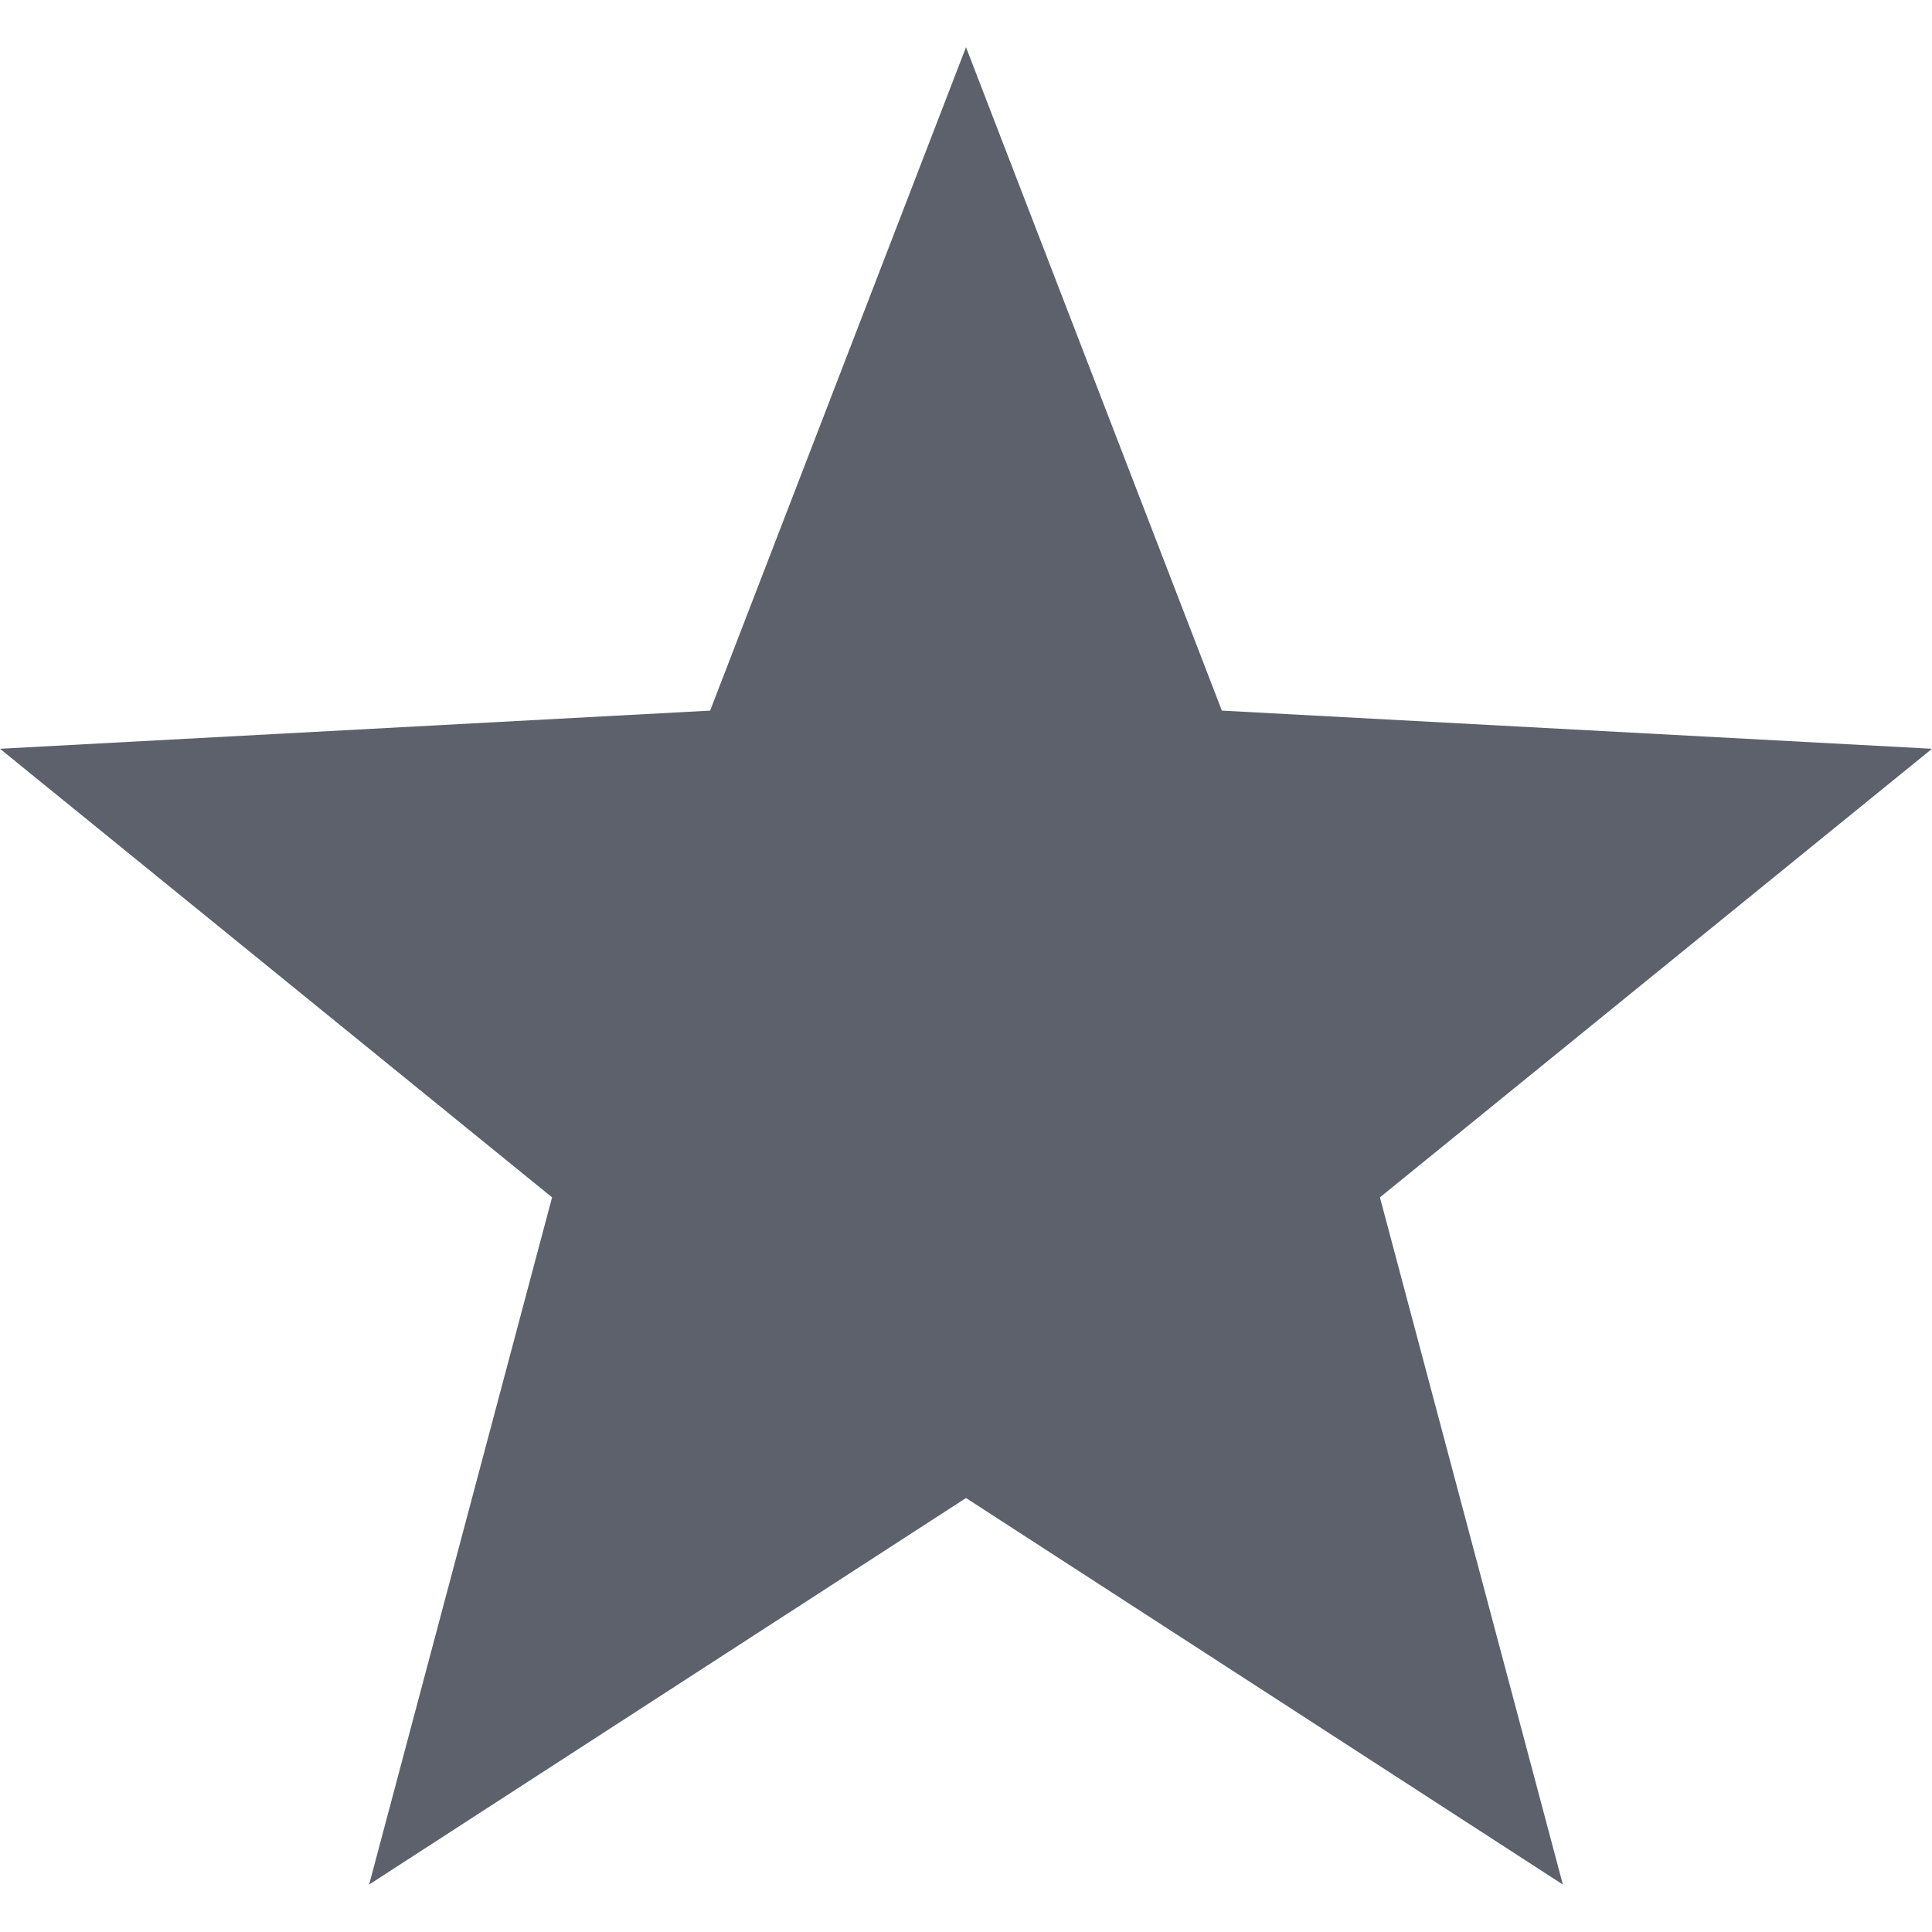
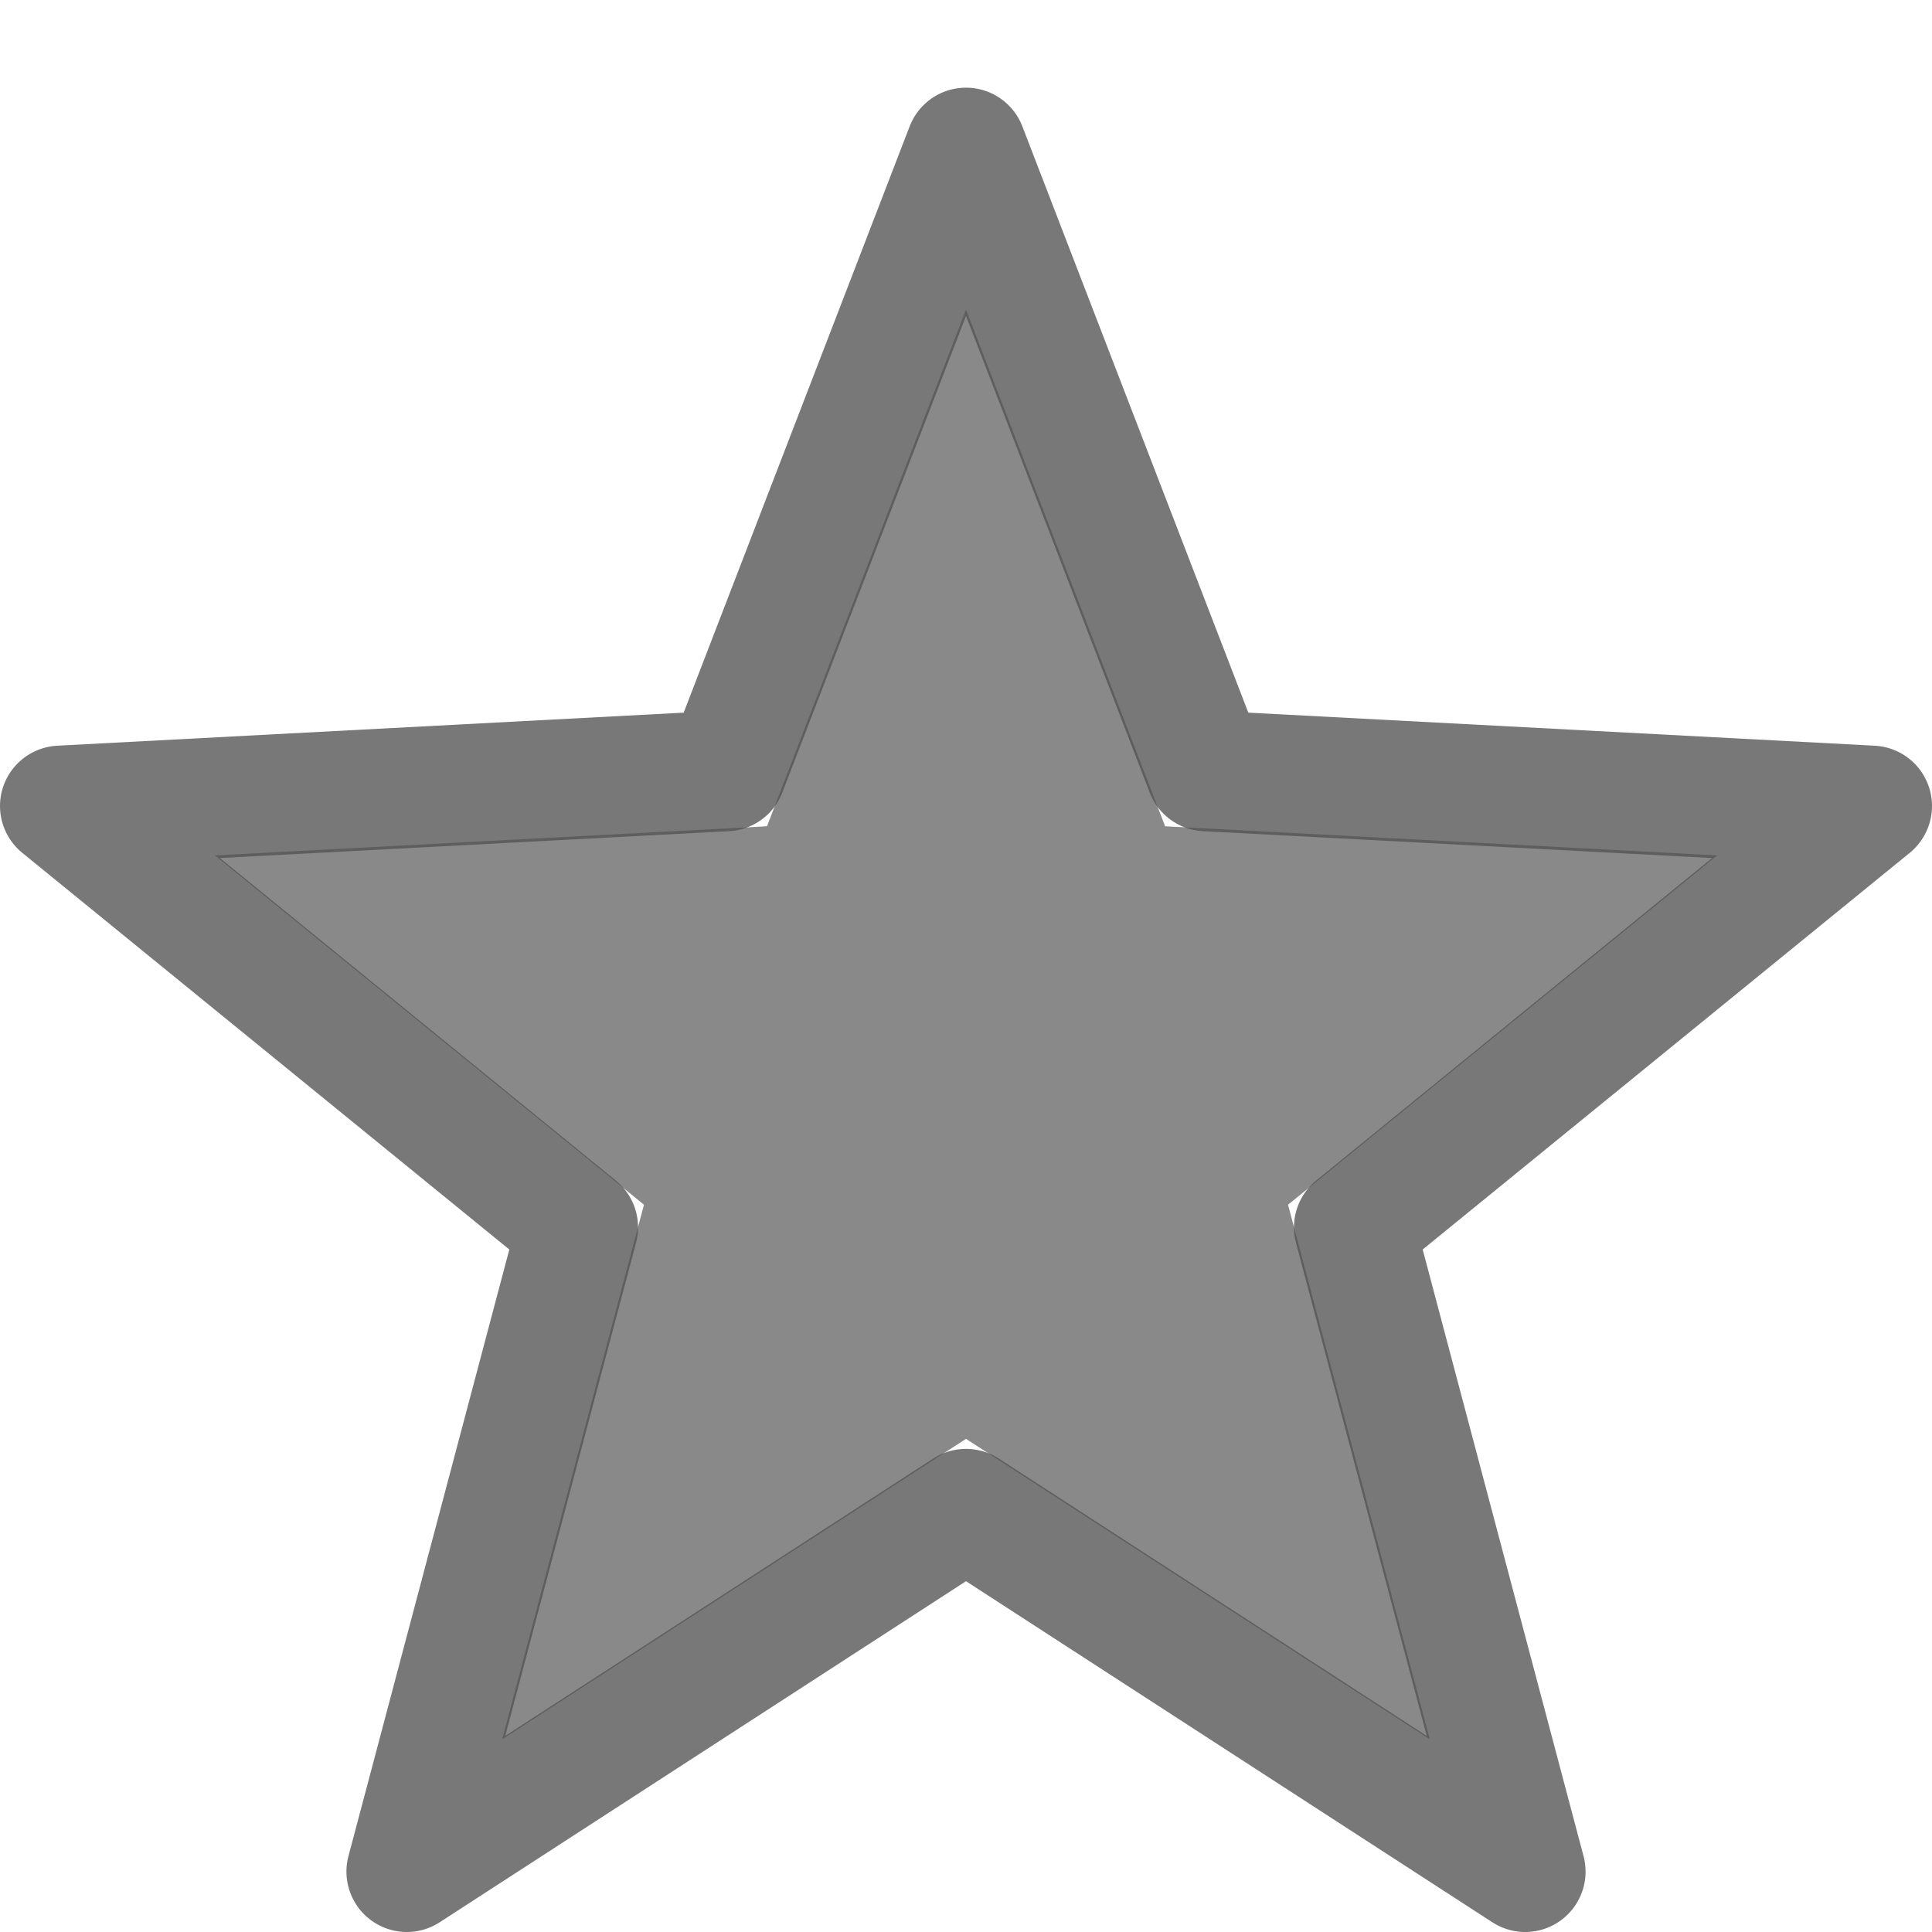
- <svg xmlns="http://www.w3.org/2000/svg" width="16" height="16" viewBox="0 0 16 16">
-   <defs>
-     <style id="current-color-scheme" type="text/css">
-    .ColorScheme-Text { color:#5c616c; } .ColorScheme-Highlight { color:#5294e2; }
-   </style>
+ <svg xmlns="http://www.w3.org/2000/svg" width="16" height="16" version="1.1" id="svg7">
+   <defs id="defs3">
+     <style id="current-color-scheme" type="text/css">.ColorScheme-Text { color:#565656; }</style>
+     <style type="text/css" id="current-color-scheme-3">.ColorScheme-Text { color:#565656; }</style>
+     <style id="current-color-scheme-36" type="text/css">
+       .ColorScheme-Text {
+         color:#666666;
+       }
+       </style>
  </defs>
-   <path style="fill:currentColor" class="ColorScheme-Text" d="M 8 0.391 L 5.881 5.885 L 0 6.201 L 4.572 9.916 L 3.057 15.607 L 8 12.406 L 12.943 15.607 L 11.428 9.916 L 16 6.201 L 10.119 5.885 L 8 0.391 z" />
+   <path class="ColorScheme-Text" d="M 8,1.226 6.012,6.384 0.5,6.675 4.784,10.164 3.369,15.5 8,12.499 12.631,15.5 11.216,10.164 15.5,6.675 9.988,6.384 Z" id="path5" style="color:#565656;opacity:1;fill:none;fill-opacity:0.8;stroke:#565656;stroke-width:1;stroke-linecap:round;stroke-linejoin:round;stroke-miterlimit:4;stroke-dasharray:none;stroke-opacity:0.8" />
+   <path style="opacity:1;fill:#525252;fill-opacity:0.678;stroke:none;stroke-width:1;stroke-linecap:round;stroke-linejoin:round;stroke-miterlimit:4;stroke-dasharray:none;stroke-dashoffset:0;stroke-opacity:0.867" d="M 8,2.564 9.649,6.843 14.221,7.084 10.667,9.977 11.841,14.404 8,11.916 4.159,14.404 5.333,9.977 1.78,7.084 6.352,6.843 Z" id="rect816" />
</svg>
